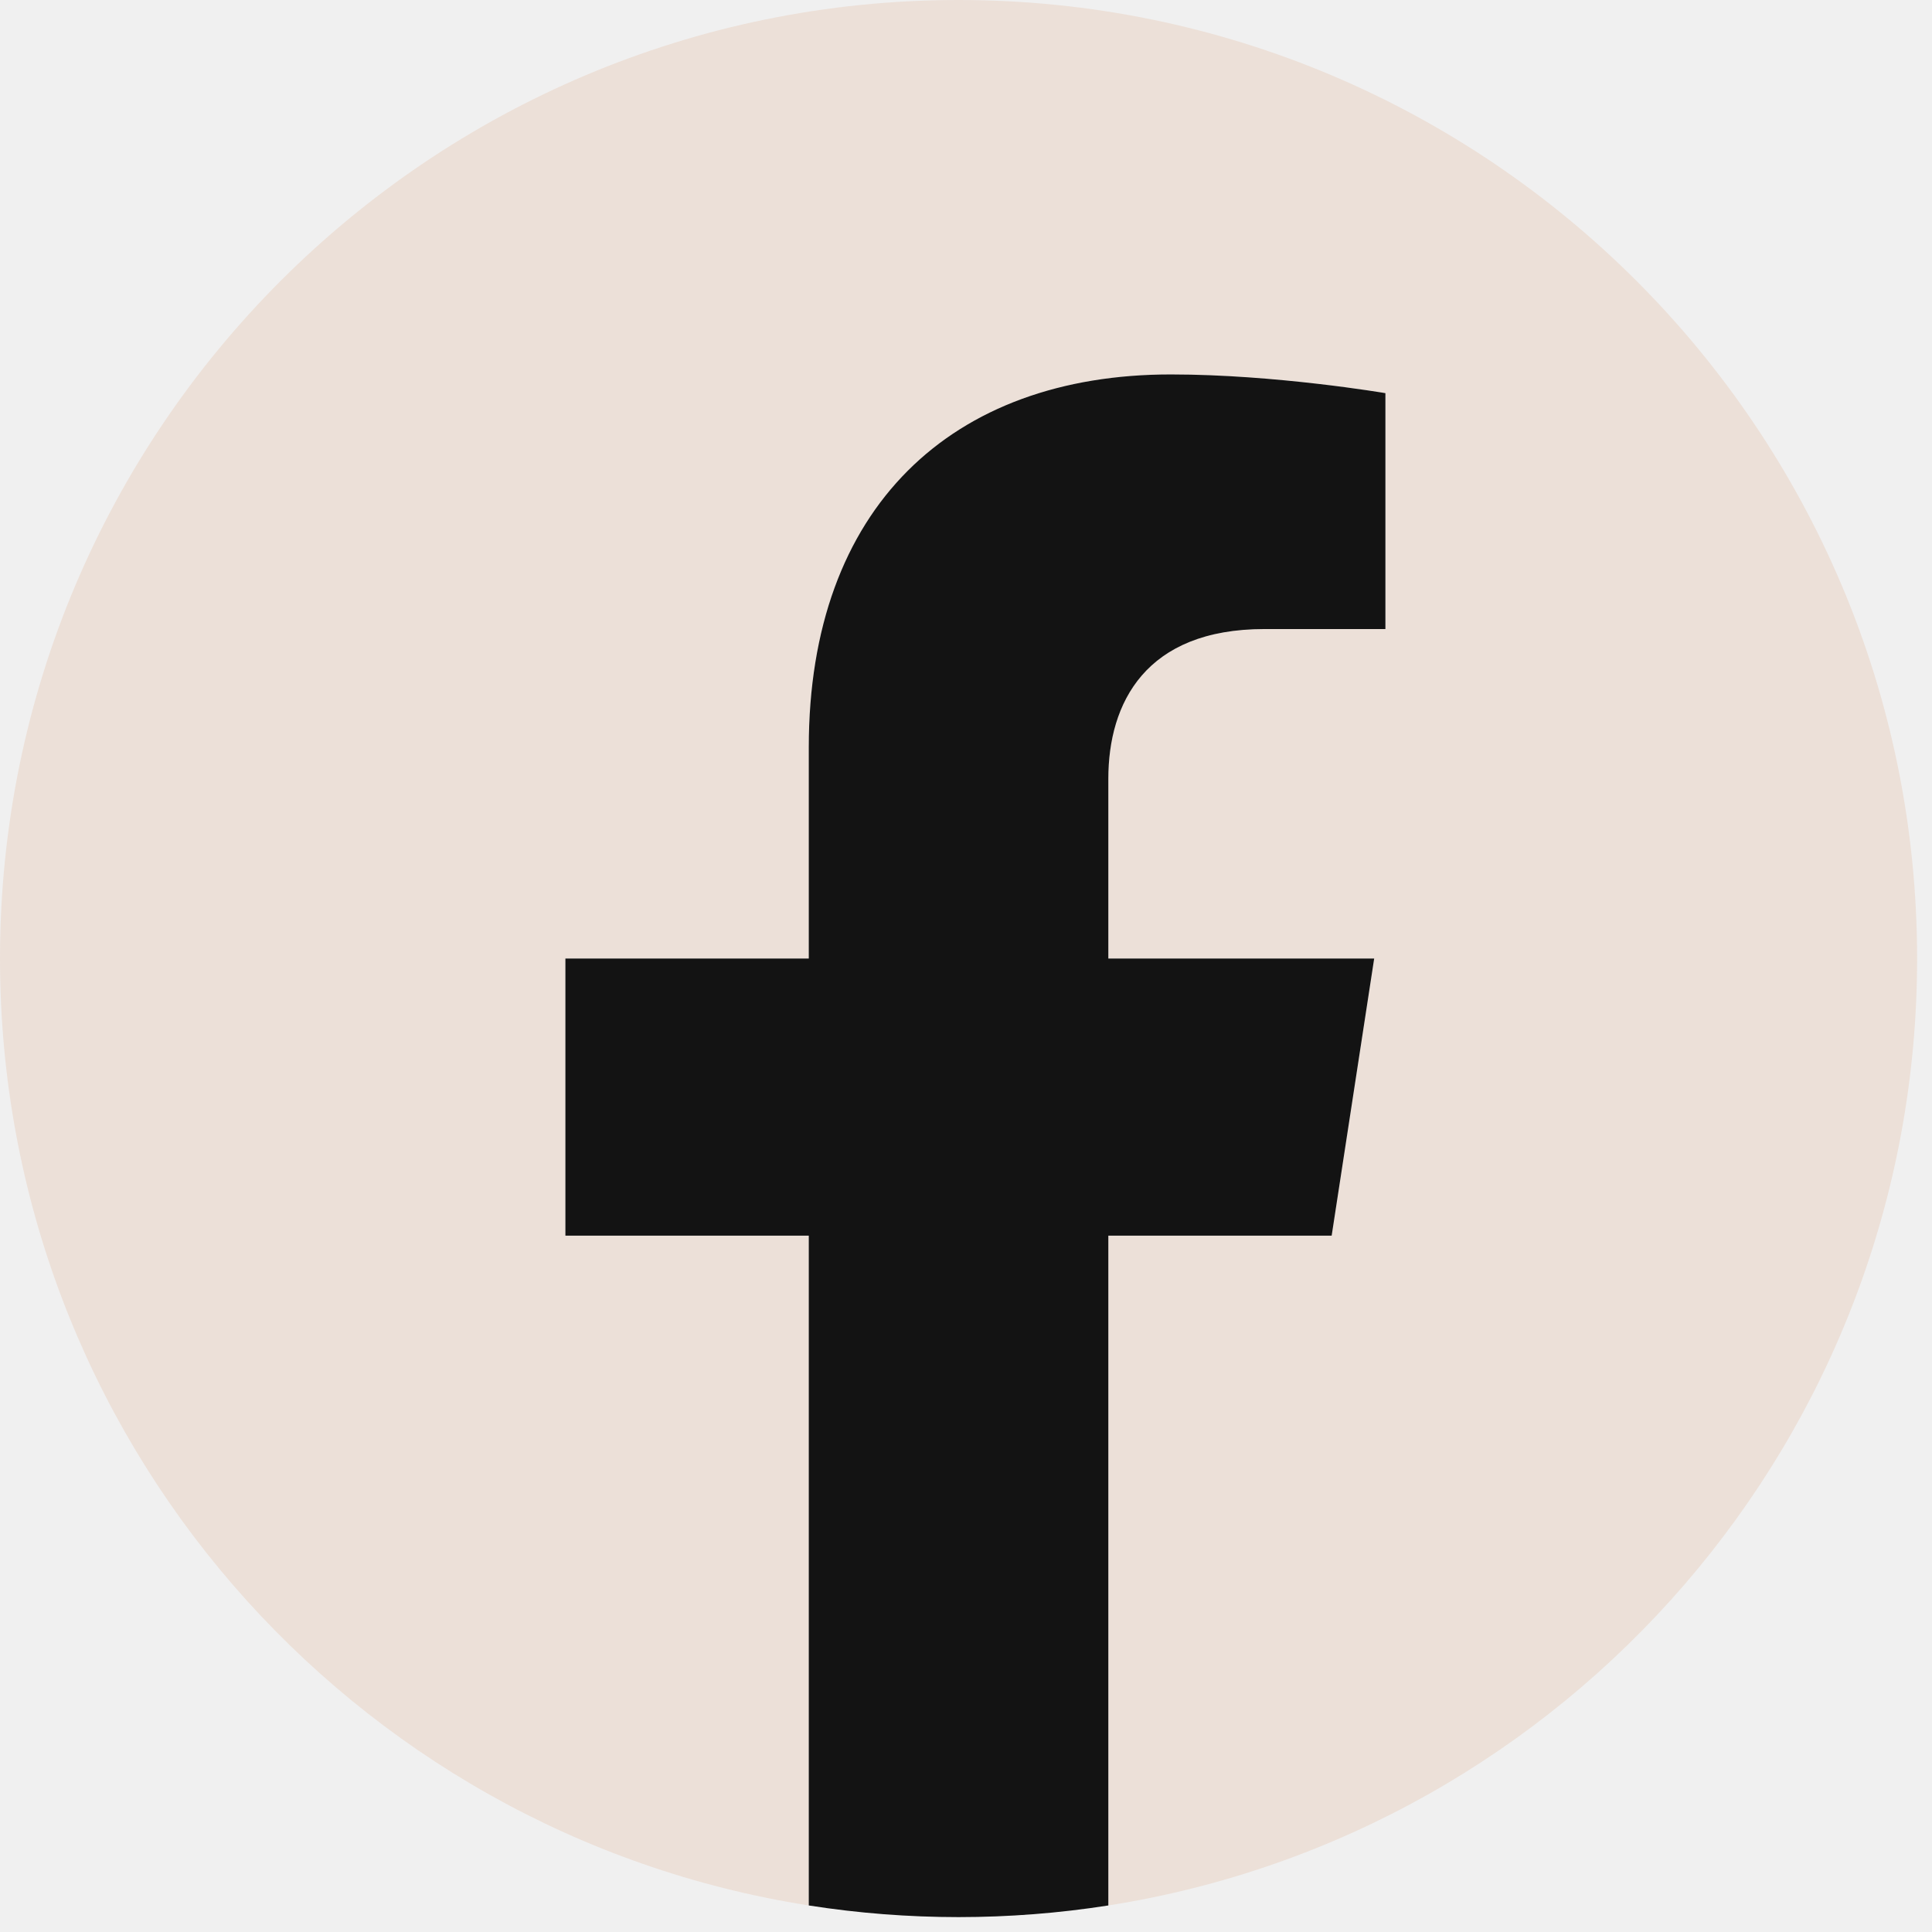
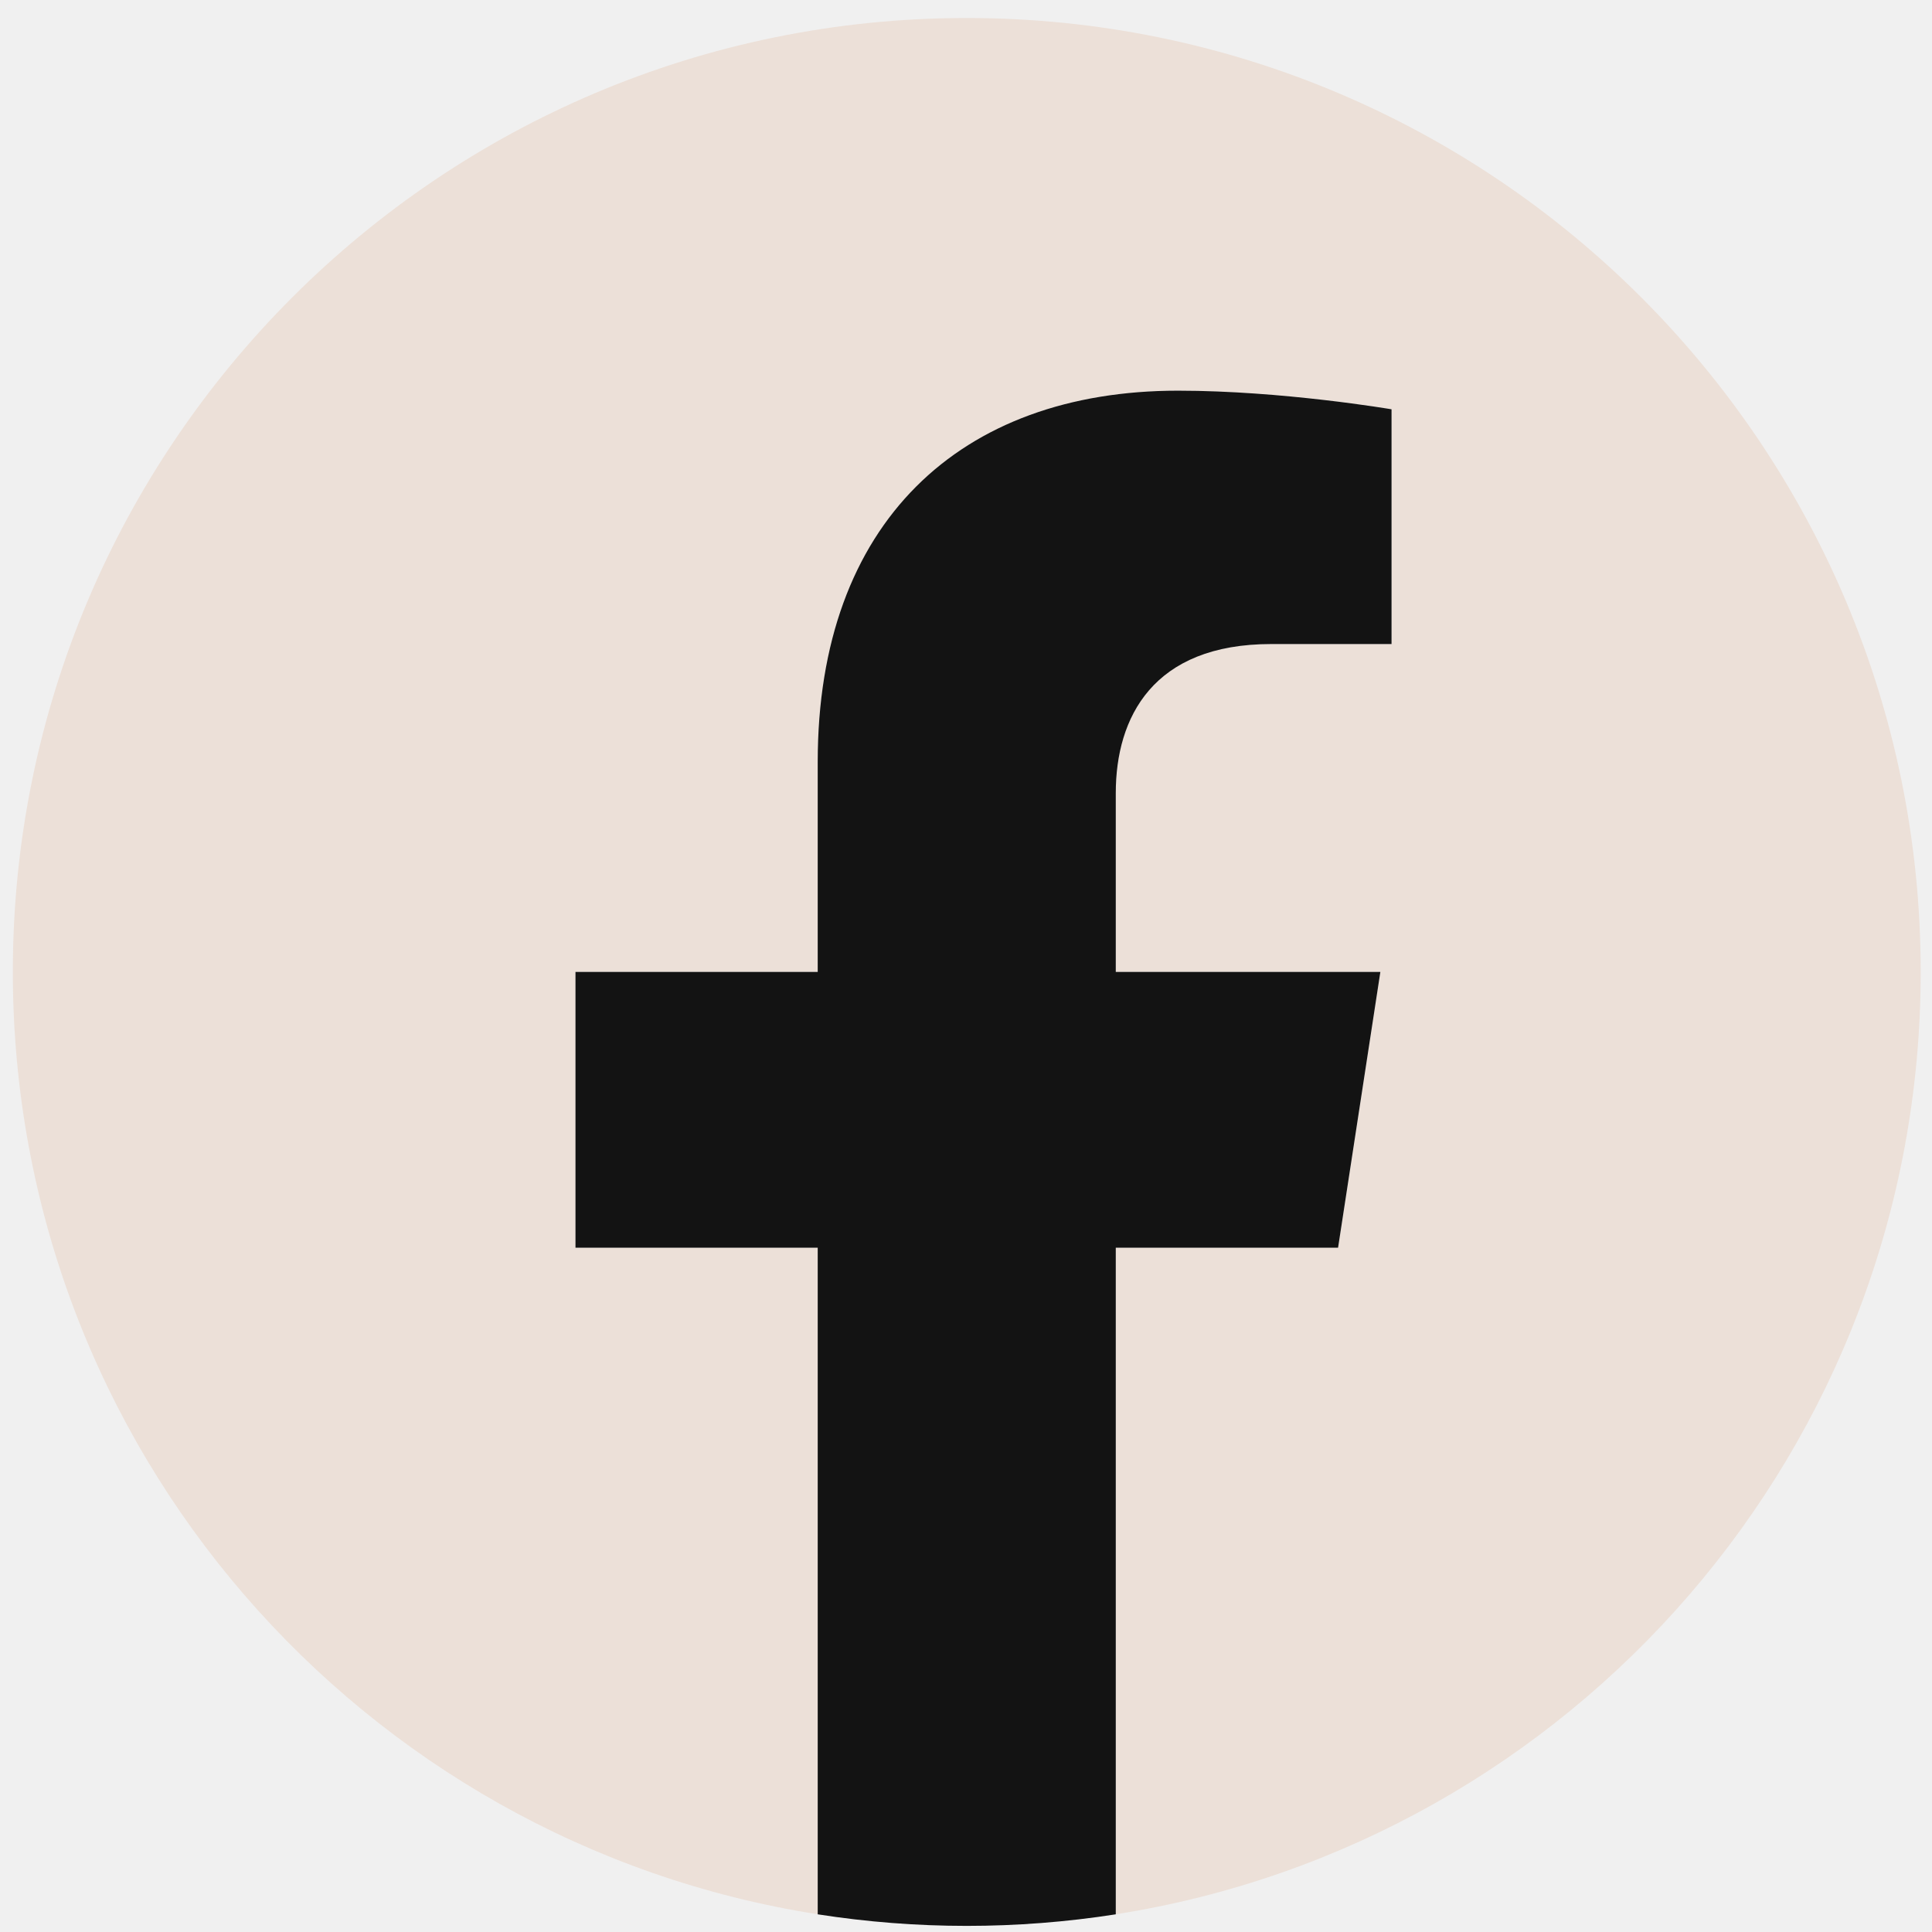
- <svg xmlns="http://www.w3.org/2000/svg" width="1em" height="1em" viewBox="0 0 103 103" fill="none">
-   <g clipPath="url(#clip0_1177_3330)">
-     <path d="M102.206 51.103C102.206 22.88 79.327 0 51.103 0C22.88 0 0 22.88 0 51.103C0 76.61 18.688 97.752 43.118 101.585V65.875H30.143V51.103H43.118V39.844C43.118 27.037 50.748 19.962 62.421 19.962C68.01 19.962 73.86 20.96 73.86 20.96V33.536H67.416C61.068 33.536 59.088 37.476 59.088 41.521V51.103H73.261L70.995 65.875H59.088V101.585C83.519 97.752 102.206 76.61 102.206 51.103Z" fill="#ECE0D8" />
-     <path d="M70.995 65.875L73.261 51.103H59.088V41.521C59.088 37.48 61.068 33.536 67.416 33.536H73.86V20.96C73.86 20.96 68.012 19.962 62.42 19.962C50.748 19.962 43.118 27.037 43.118 39.844V51.103H30.143V65.875H43.118V101.585C48.409 102.413 53.797 102.413 59.088 101.585V65.875H70.995Z" fill="#131313" />
+ <svg xmlns="http://www.w3.org/2000/svg" width="53" height="53" viewBox="0 0 53 53" fill="none">
+   <g clip-path="url(#clip0_1633_10189)">
+     <path d="M52.69 26.663C52.69 12.21 40.973 0.494 26.52 0.494C12.068 0.494 0.352 12.21 0.352 26.663C0.352 39.725 9.921 50.551 22.432 52.514V34.228H15.787V26.663H22.432V20.898C22.432 14.339 26.339 10.716 32.316 10.716C35.178 10.716 38.174 11.227 38.174 11.227V17.668H34.874C31.623 17.668 30.609 19.685 30.609 21.756V26.663H37.867L36.707 34.228H30.609V52.514C43.12 50.551 52.69 39.725 52.69 26.663Z" fill="#ECE0D8" />
+     <path d="M36.707 34.228L37.867 26.663H30.609V21.757C30.609 19.687 31.623 17.668 34.874 17.668H38.174V11.228C38.174 11.228 35.179 10.717 32.316 10.717C26.338 10.717 22.432 14.34 22.432 20.898V26.663H15.787V34.228H22.432V52.515C25.141 52.938 27.9 52.938 30.609 52.515V34.228H36.707Z" fill="#131313" />
  </g>
  <defs>
-     <clipPath id="clip0_1177_3330">
-       <rect width="102.206" height="102.206" fill="white" />
+     <clipPath id="clip0_1633_10189">
+       <rect width="52.338" height="52.338" fill="white" transform="translate(0.351562 0.494141)" />
    </clipPath>
  </defs>
</svg>
